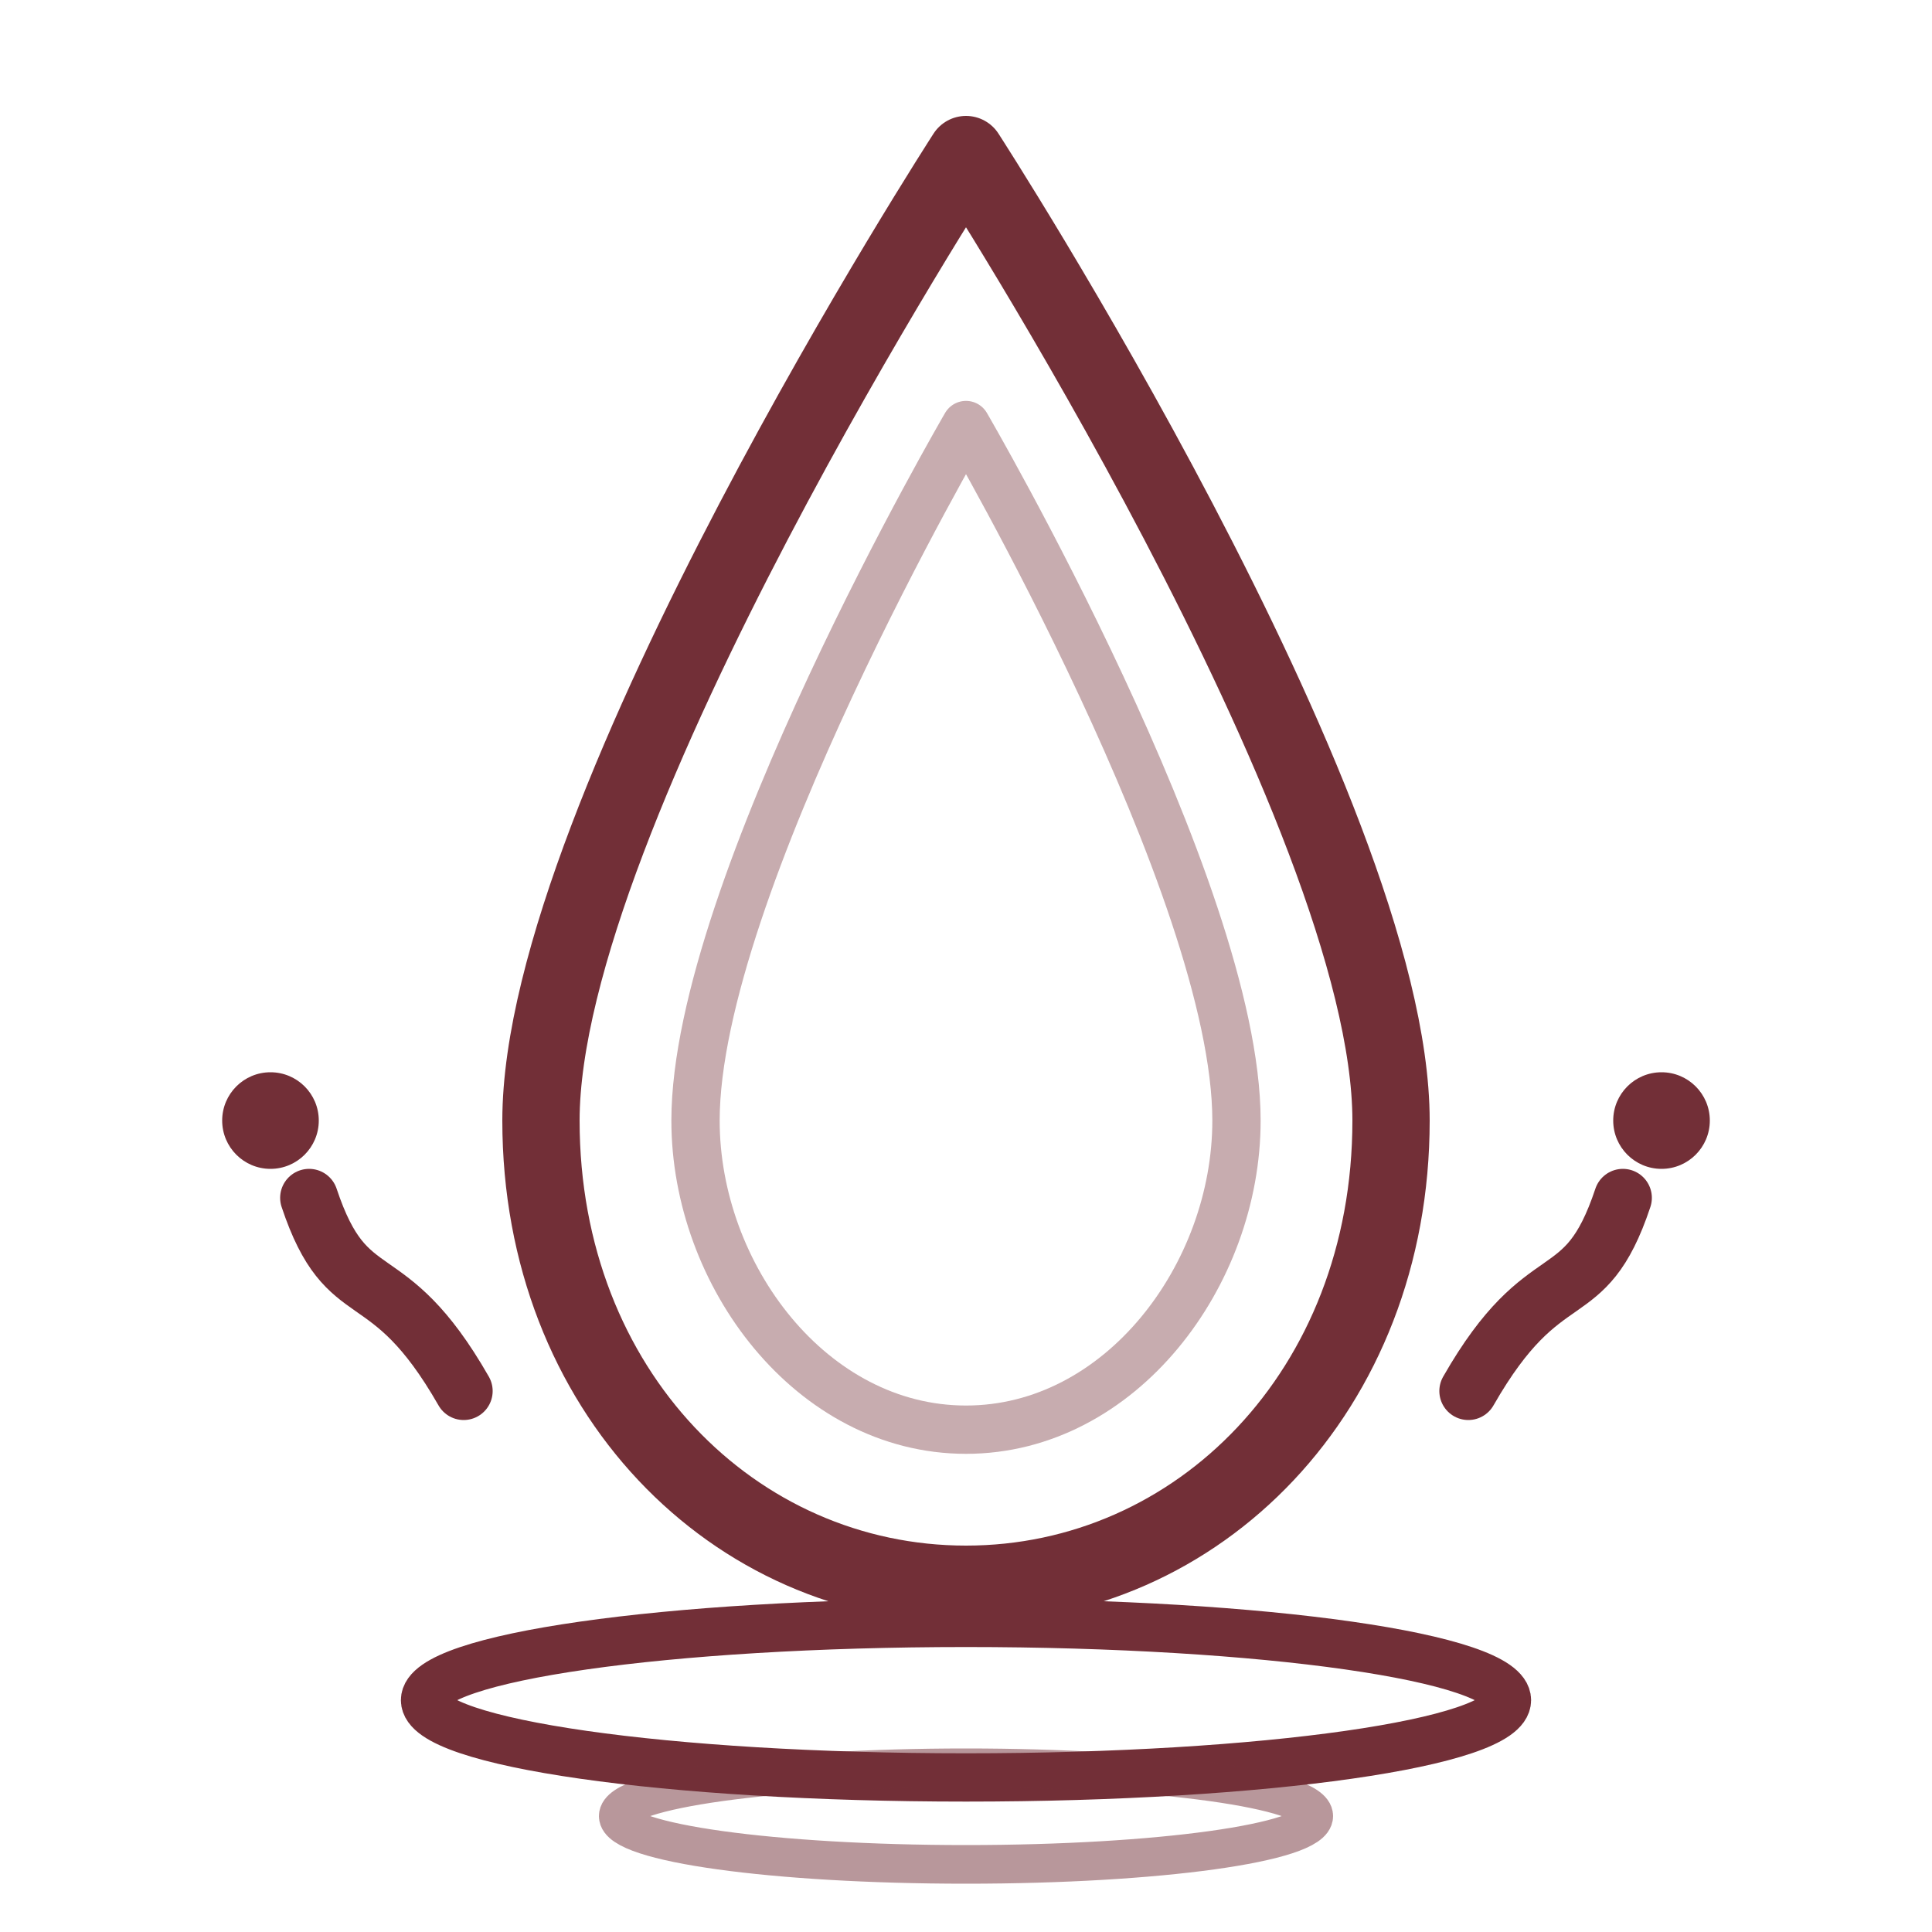
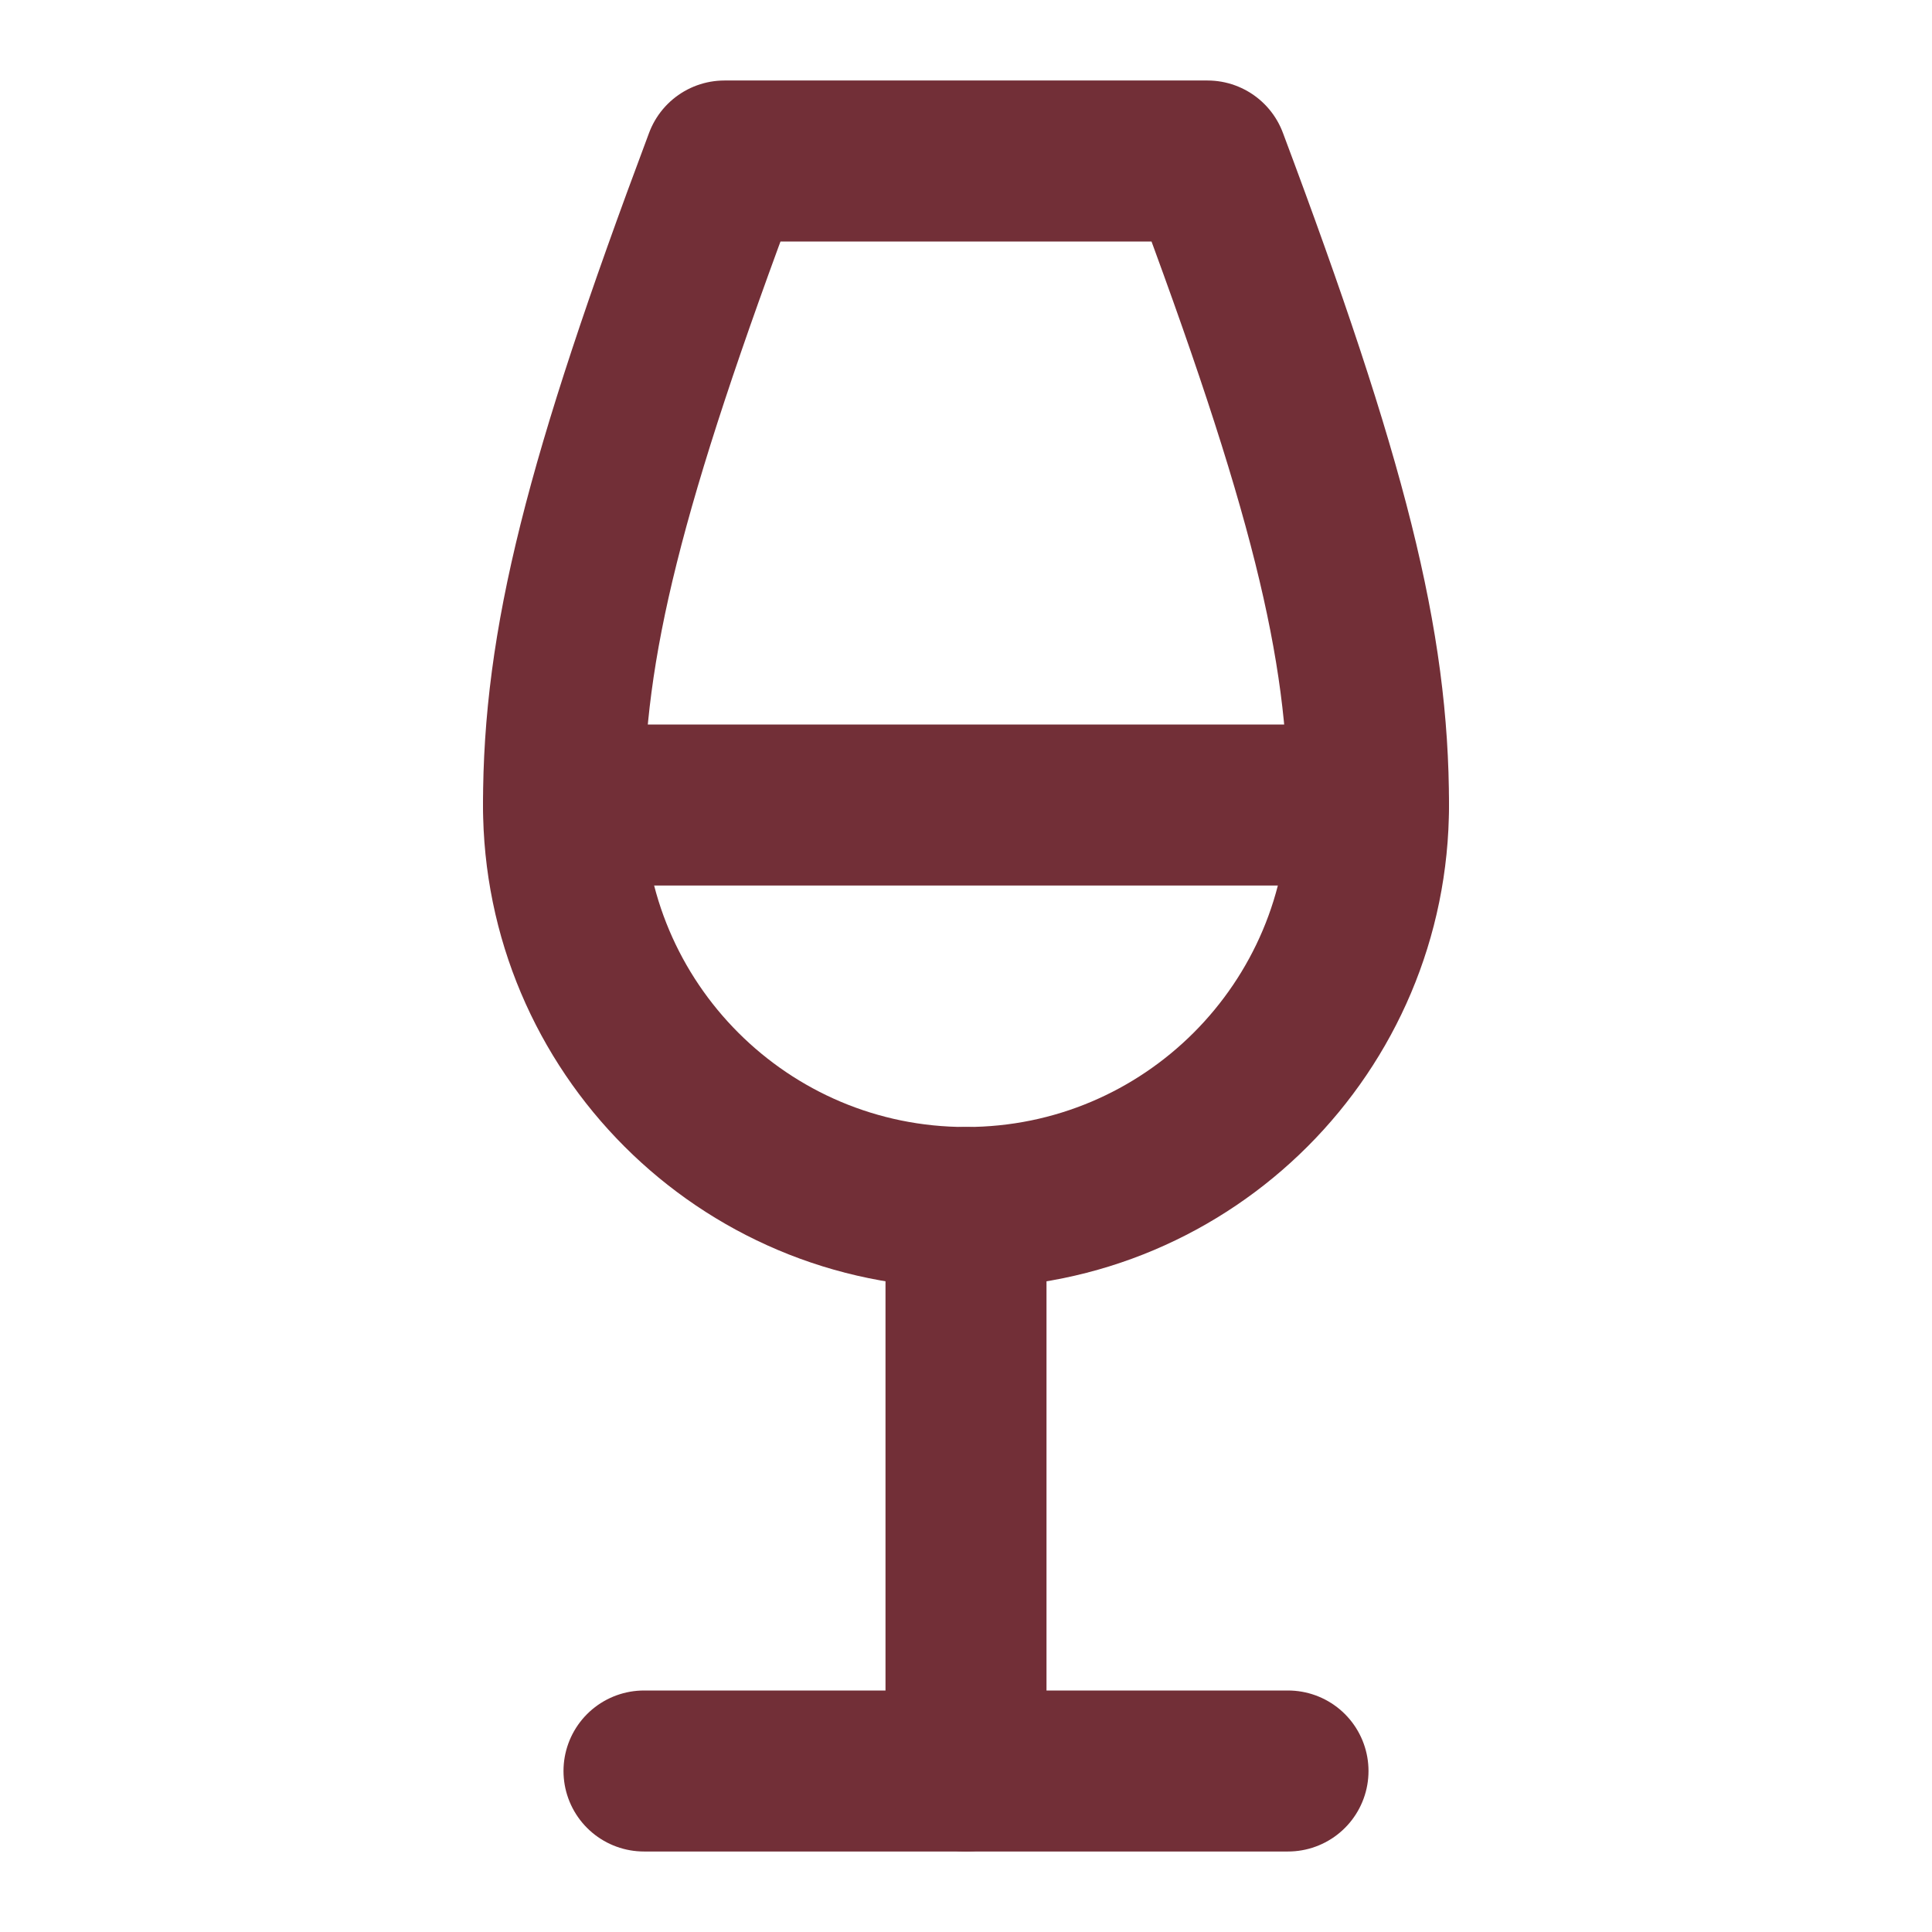
- <svg xmlns="http://www.w3.org/2000/svg" width="32" height="32" viewBox="0 0 100 100">
-   <path d="M50 8 C50 8, 28 42, 28 58 C28 72, 38 82, 50 82 C62 82, 72 72, 72 58 C72 42, 50 8, 50 8Z" fill="none" stroke="#722F37" stroke-width="4" stroke-linecap="round" stroke-linejoin="round" />
-   <path d="M50 22 C50 22, 36 46, 36 58 C36 66, 42 74, 50 74 C58 74, 64 66, 64 58 C64 46, 50 22, 50 22Z" fill="none" stroke="#722F37" stroke-width="2.5" stroke-linecap="round" stroke-linejoin="round" opacity="0.4" />
-   <path d="M24 72 C20 65, 18 68, 16 62" fill="none" stroke="#722F37" stroke-width="3" stroke-linecap="round" />
-   <path d="M76 72 C80 65, 82 68, 84 62" fill="none" stroke="#722F37" stroke-width="3" stroke-linecap="round" />
-   <circle cx="14" cy="58" r="2.5" fill="#722F37" />
-   <circle cx="86" cy="58" r="2.5" fill="#722F37" />
-   <ellipse cx="50" cy="88" rx="28" ry="4" fill="none" stroke="#722F37" stroke-width="2.5" stroke-linecap="round" />
-   <ellipse cx="50" cy="94" rx="18" ry="2.5" fill="none" stroke="#722F37" stroke-width="2" stroke-linecap="round" opacity="0.5" />
+ <svg xmlns="http://www.w3.org/2000/svg" width="32" height="32" viewBox="0 0 24 24" fill="none" stroke="#722F37" stroke-width="2" stroke-linecap="round" stroke-linejoin="round">
+   <path d="M8 22h8" />
+   <path d="M7 10h10" />
+   <path d="M12 15v7" />
+   <path d="M12 15a5 5 0 0 0 5-5c0-2-.5-4-2-8H9c-1.5 4-2 6-2 8a5 5 0 0 0 5 5Z" />
</svg>
